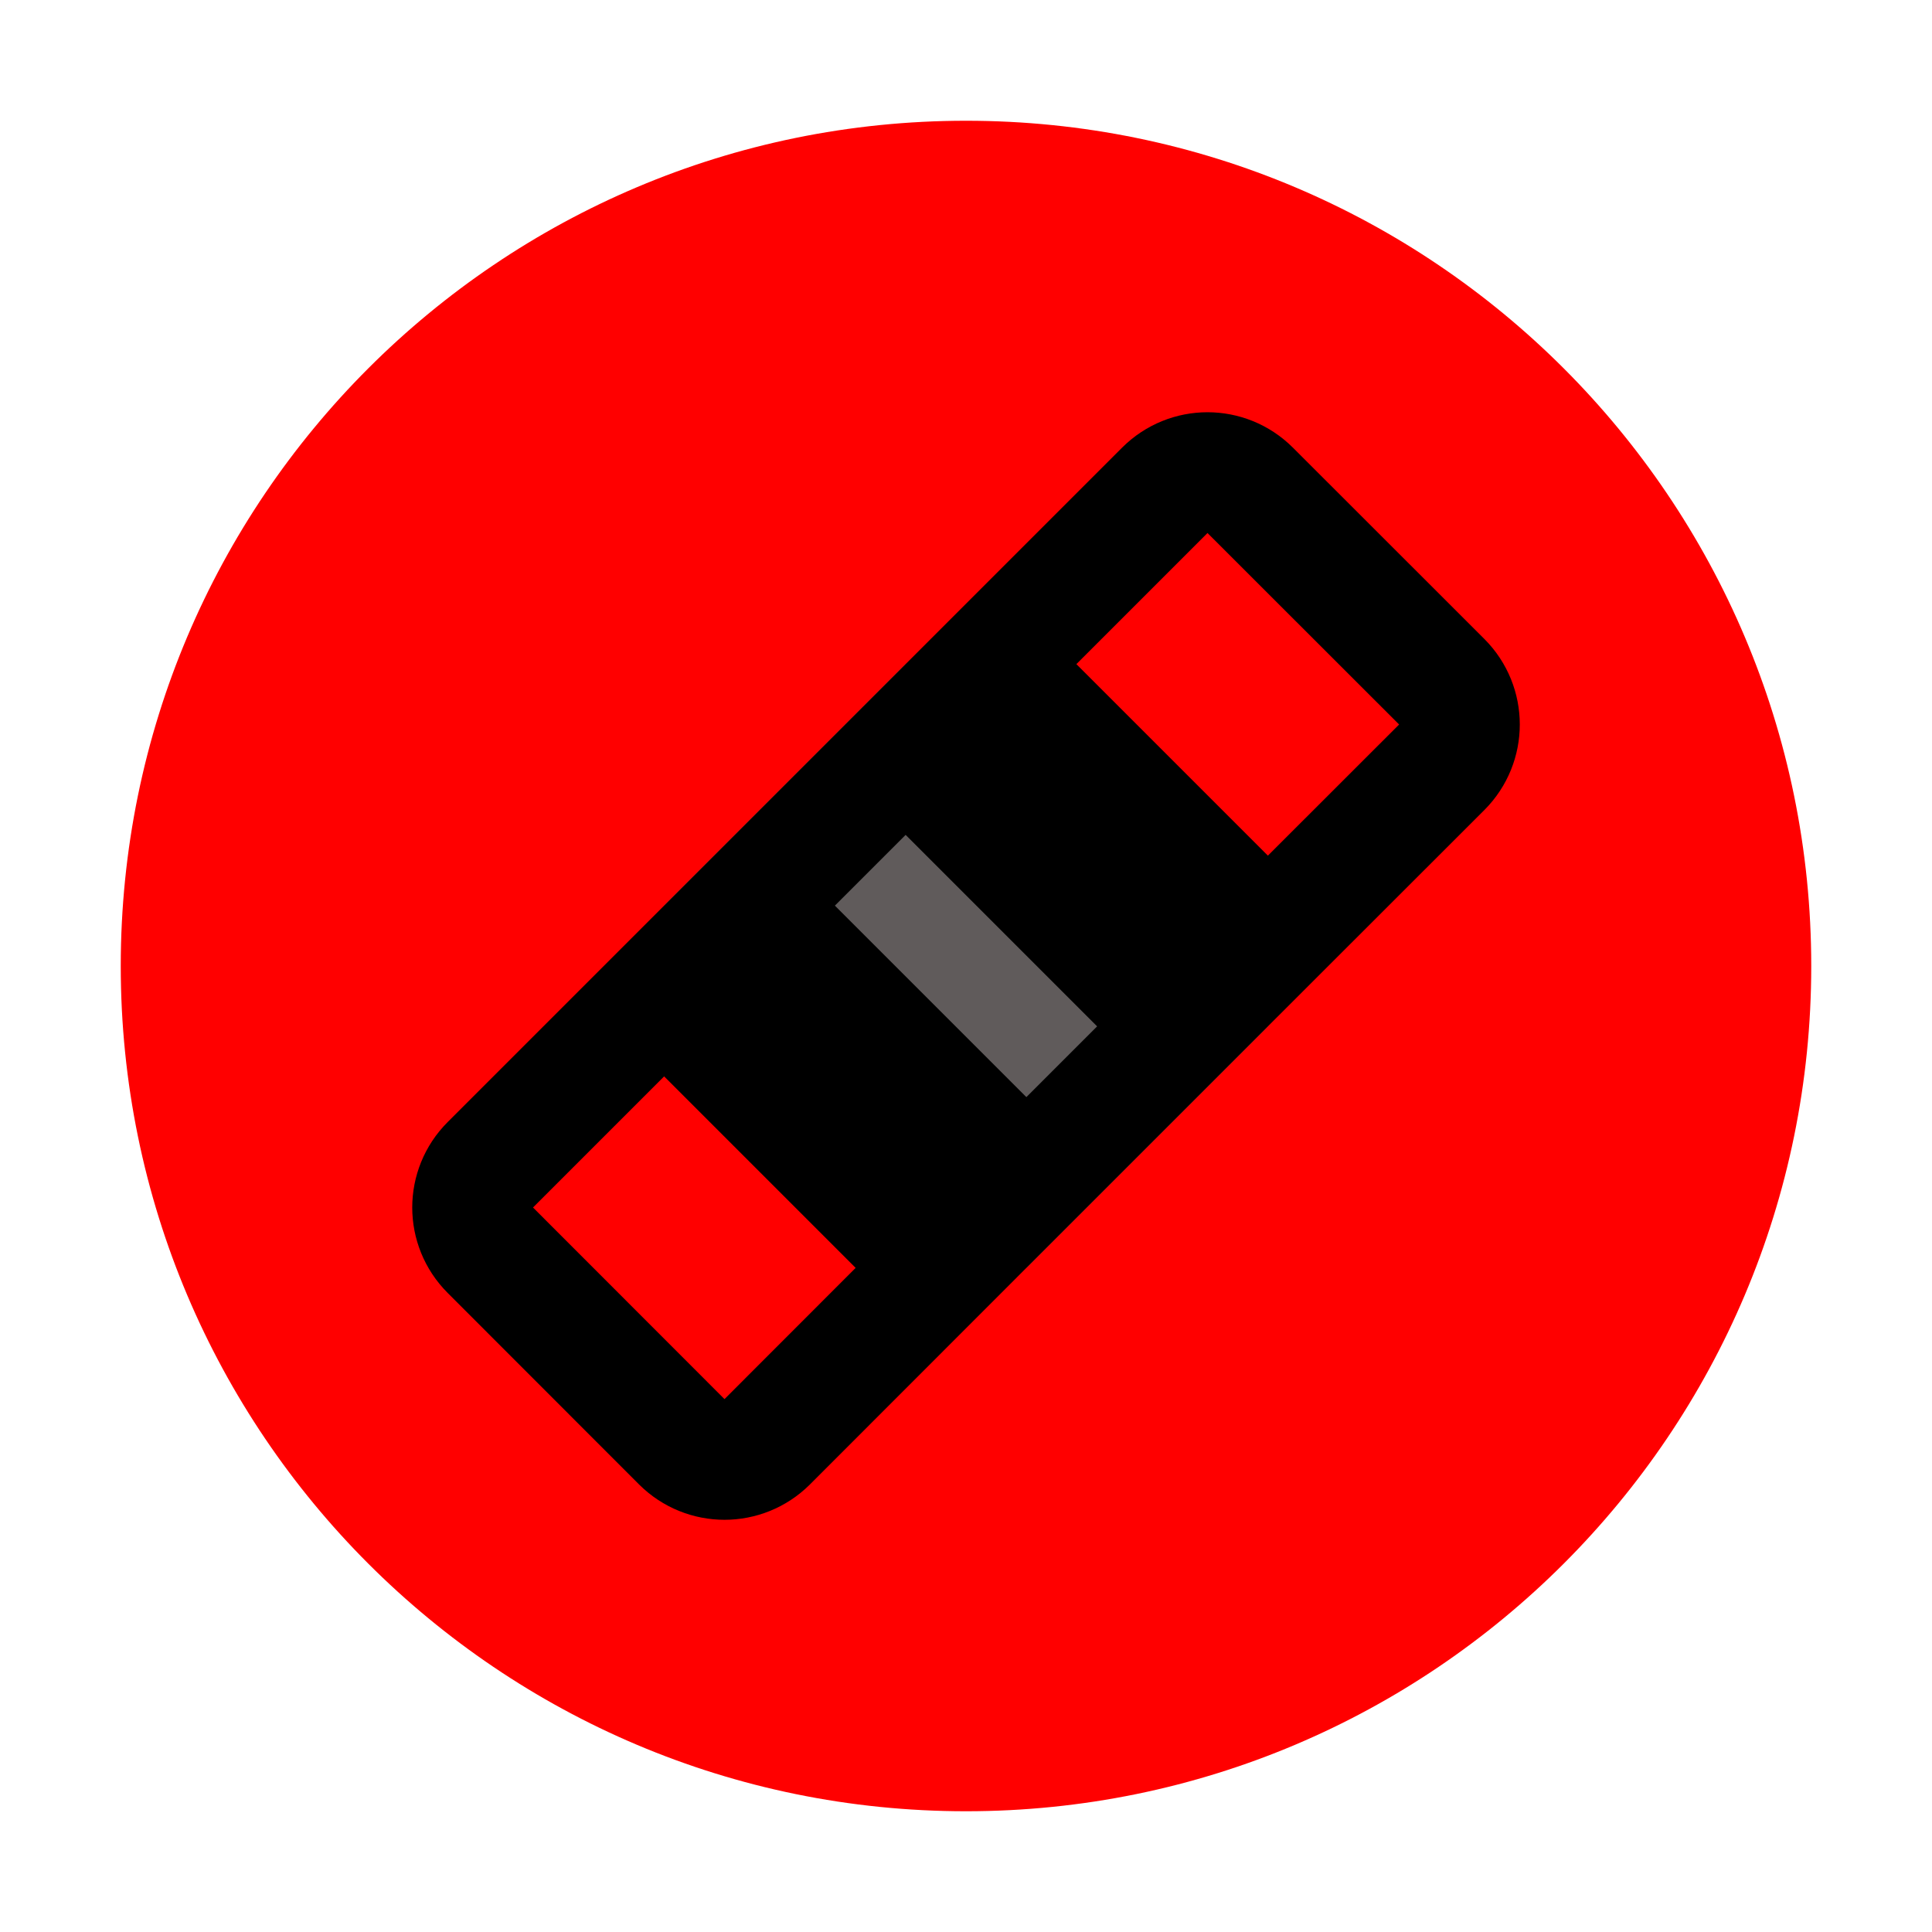
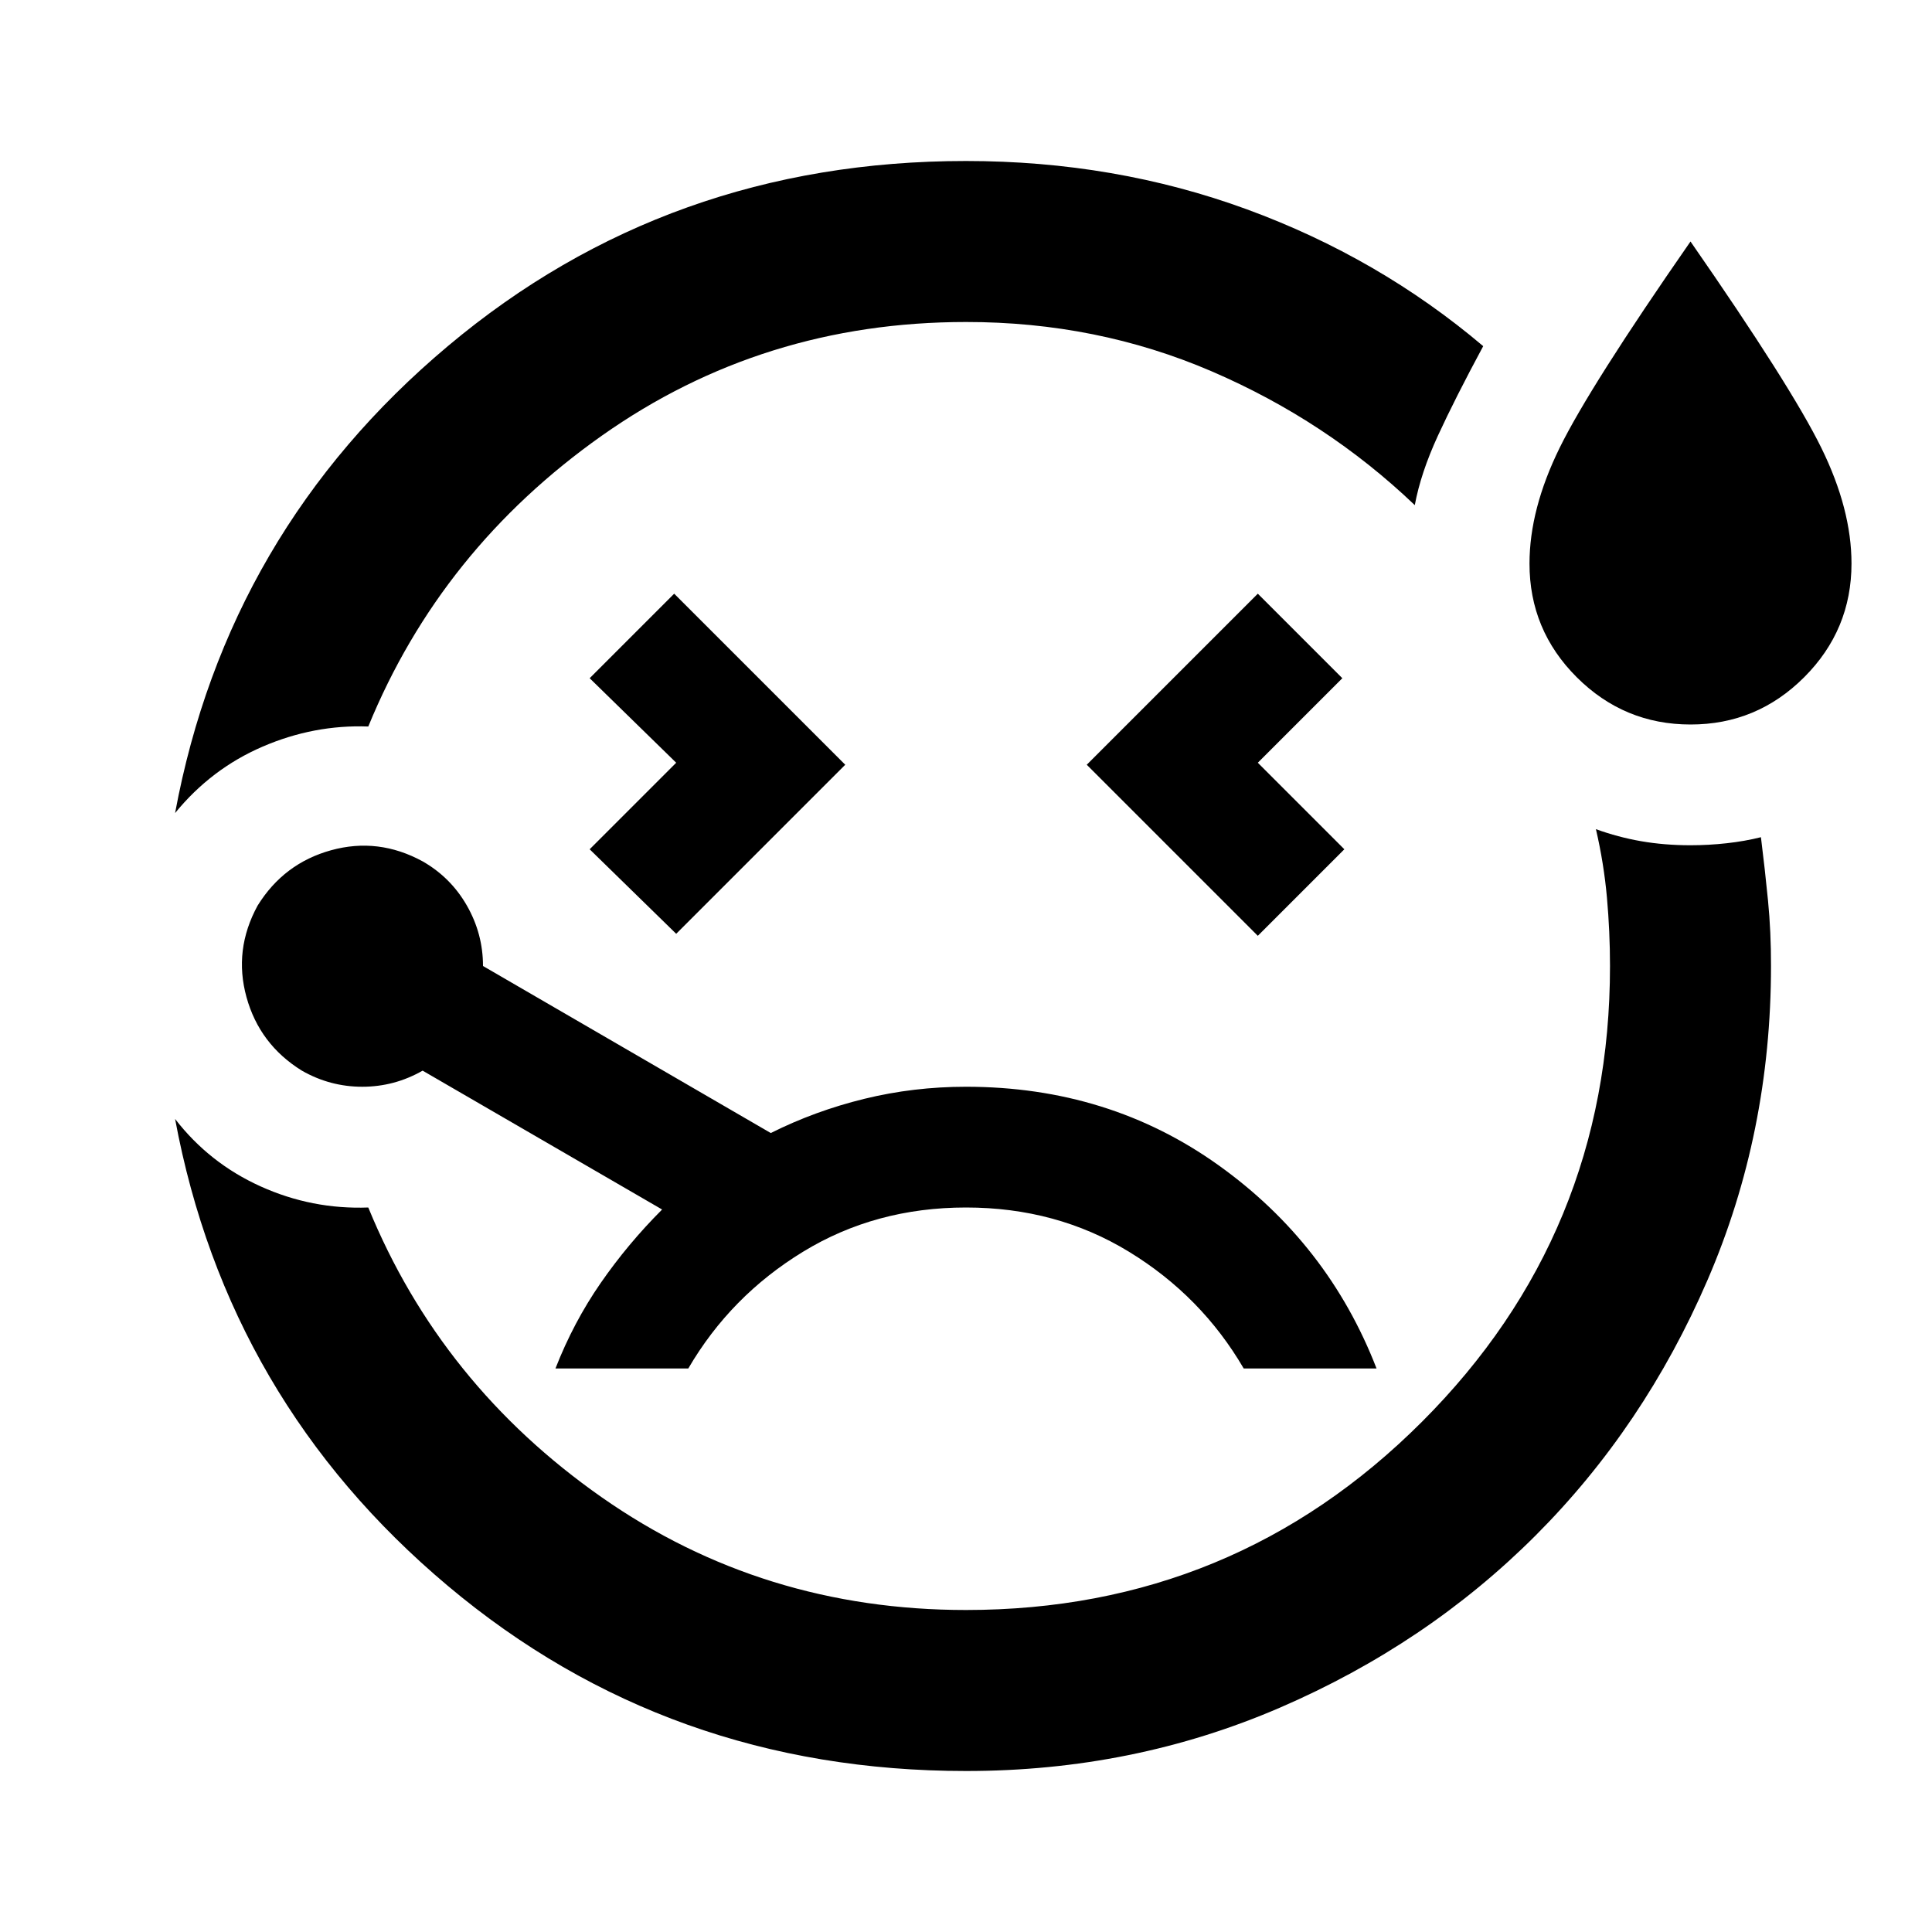
- <svg xmlns="http://www.w3.org/2000/svg" width="16" height="16" viewBox="0 0 16 16" fill="none">
-   <circle cx="8" cy="8" r="7" fill="#FF0000" />
-   <path d="M5.5 7.5L8.5 10.5L10.5 8.5L7.5 5.5L5.5 7.5Z" fill="#605B5B" />
-   <path d="M7.793 10.5L6.354 11.94C6.158 12.135 5.842 12.135 5.646 11.94L4.061 10.354C3.865 10.158 3.865 9.842 4.061 9.646L5.5 8.207L7.793 10.5ZM9.793 8.5L8.5 9.793L6.207 7.5L7.5 6.207L9.793 8.5ZM9.646 4.061C9.842 3.865 10.158 3.865 10.354 4.061L11.94 5.646C12.135 5.842 12.135 6.158 11.94 6.354L10.5 7.793L8.207 5.5L9.646 4.061Z" stroke="black" />
+ <svg xmlns="http://www.w3.org/2000/svg" width="512" height="512" viewBox="0 0 24 24">
+   <path fill="#000000" d="M2.175 10.1q.65-3.5 3.388-5.8T12 2q1.85 0 3.488.6t2.937 1.7q-.35.65-.563 1.113t-.287.862q-1.1-1.05-2.525-1.663T12 4Q9.475 4 7.475 5.413t-2.9 3.612Q3.9 9 3.262 9.275t-1.087.825ZM12 22q-3.7 0-6.437-2.3t-3.388-5.8q.425.55 1.063.838T4.575 15q.9 2.2 2.9 3.6T12 20q3.325 0 5.663-2.337T20 12q0-.425-.038-.85t-.137-.85q.275.1.563.15t.612.05q.225 0 .45-.025t.425-.075q.05.4.088.788T22 12q0 2.075-.788 3.9t-2.137 3.175q-1.35 1.35-3.175 2.138T12 22ZM8.4 11.6l2.1-2.1l-2.125-2.125l-1.05 1.05L8.4 9.475L7.325 10.55L8.4 11.6ZM21 9q-.825 0-1.413-.587T19 7q0-.675.375-1.438T21 3q1.25 1.8 1.625 2.563T23 7q0 .825-.588 1.413T21 9Zm-5.375 2.625L16.7 10.55l-1.075-1.075l1.05-1.05l-1.05-1.05L13.5 9.5l2.125 2.125ZM12 13.5q-.65 0-1.263.15t-1.162.425L6 12q0-.4-.2-.75t-.55-.55q-.55-.3-1.137-.138t-.913.688q-.3.55-.138 1.137t.688.913q.35.2.75.2t.75-.2l2.975 1.725q-.425.425-.763.913T6.9 17h1.65q.525-.9 1.425-1.45T12 15q1.125 0 2.025.55T15.45 17h1.65q-.6-1.55-1.963-2.525T12 13.5Zm0-1.5Z" />
</svg>
